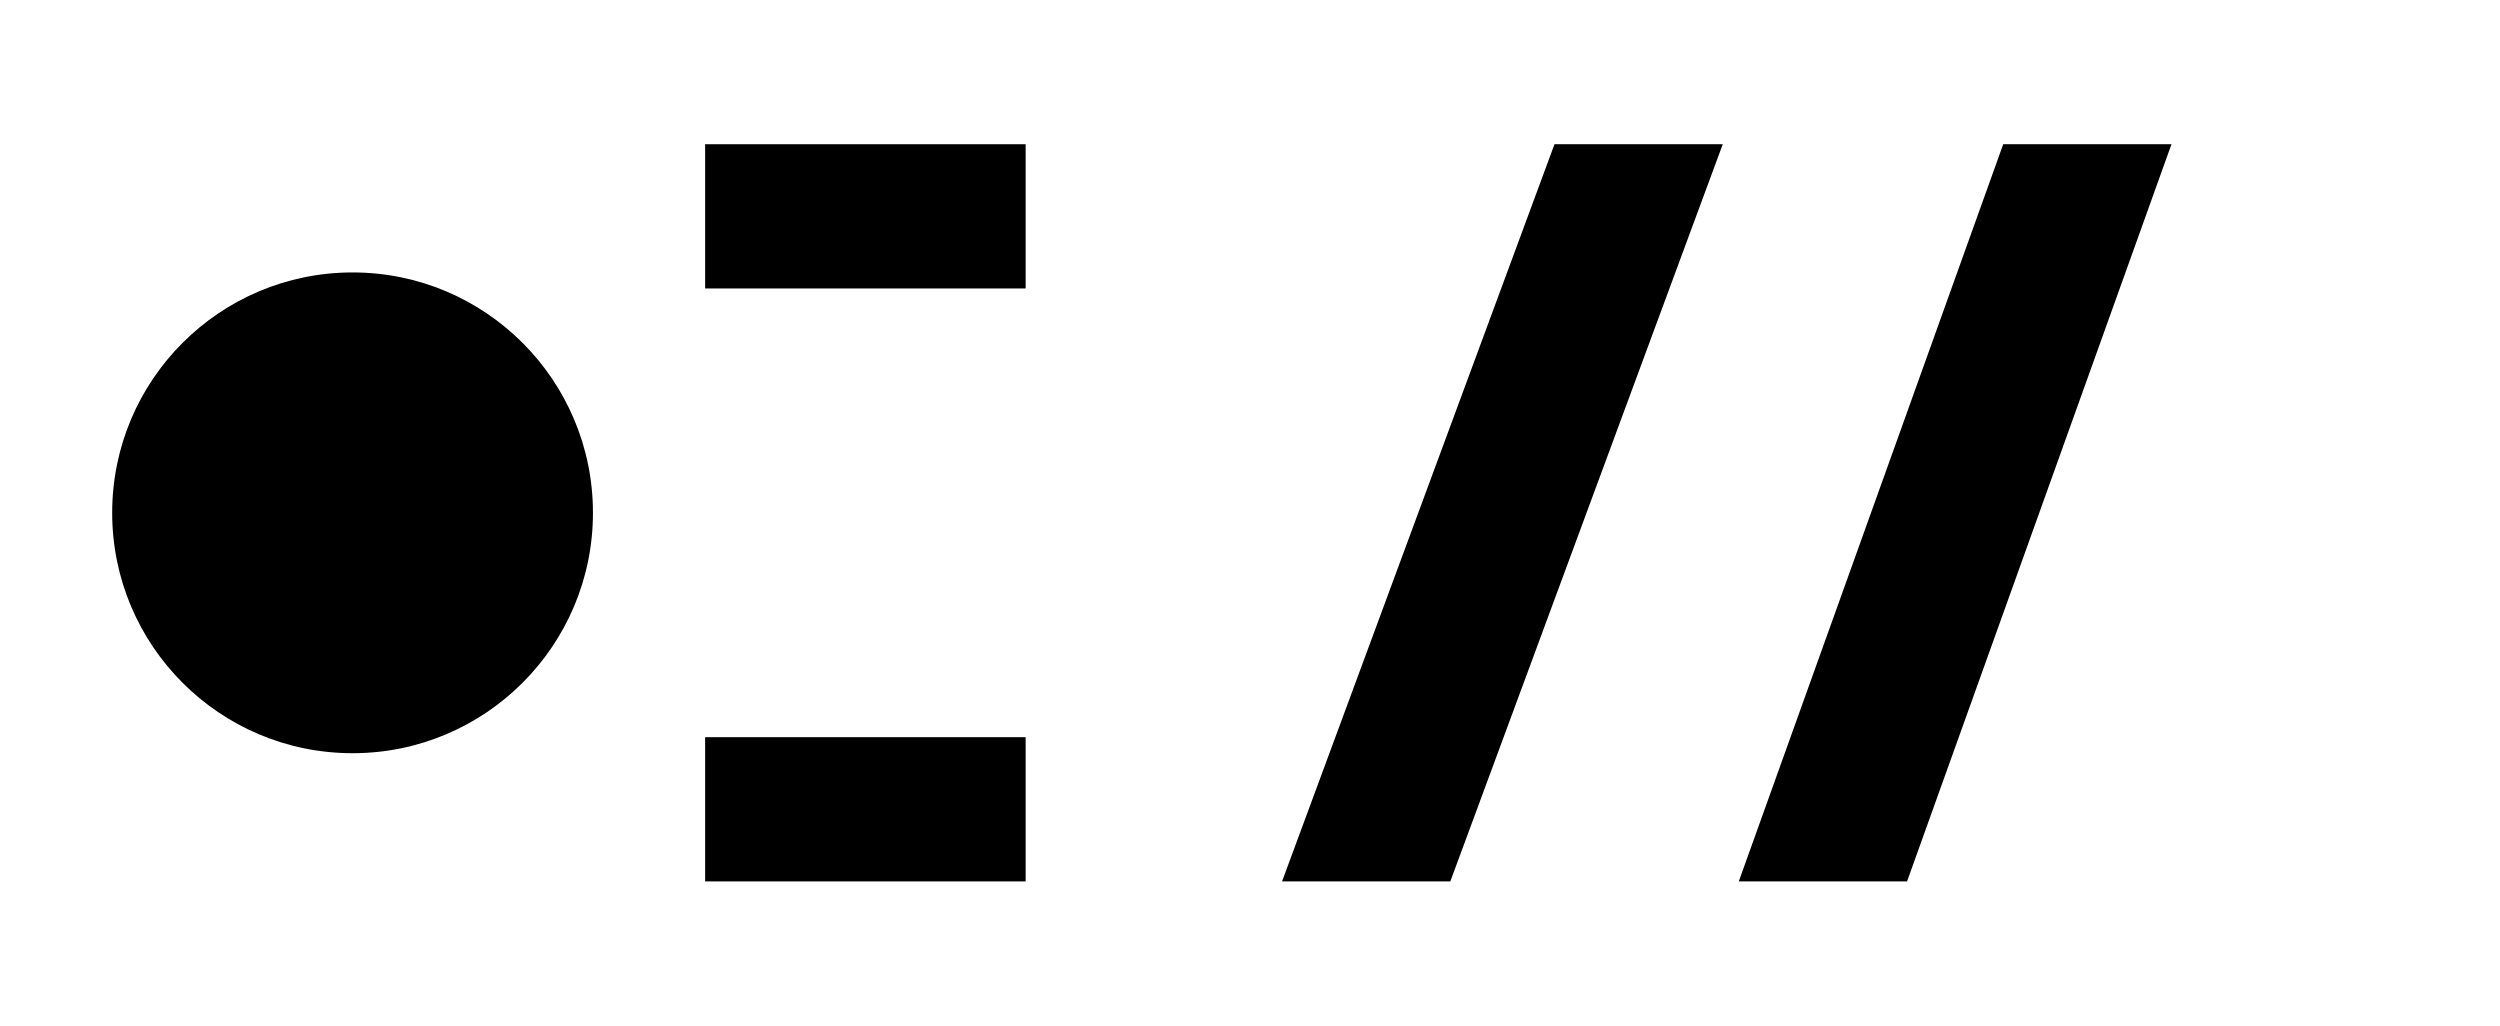
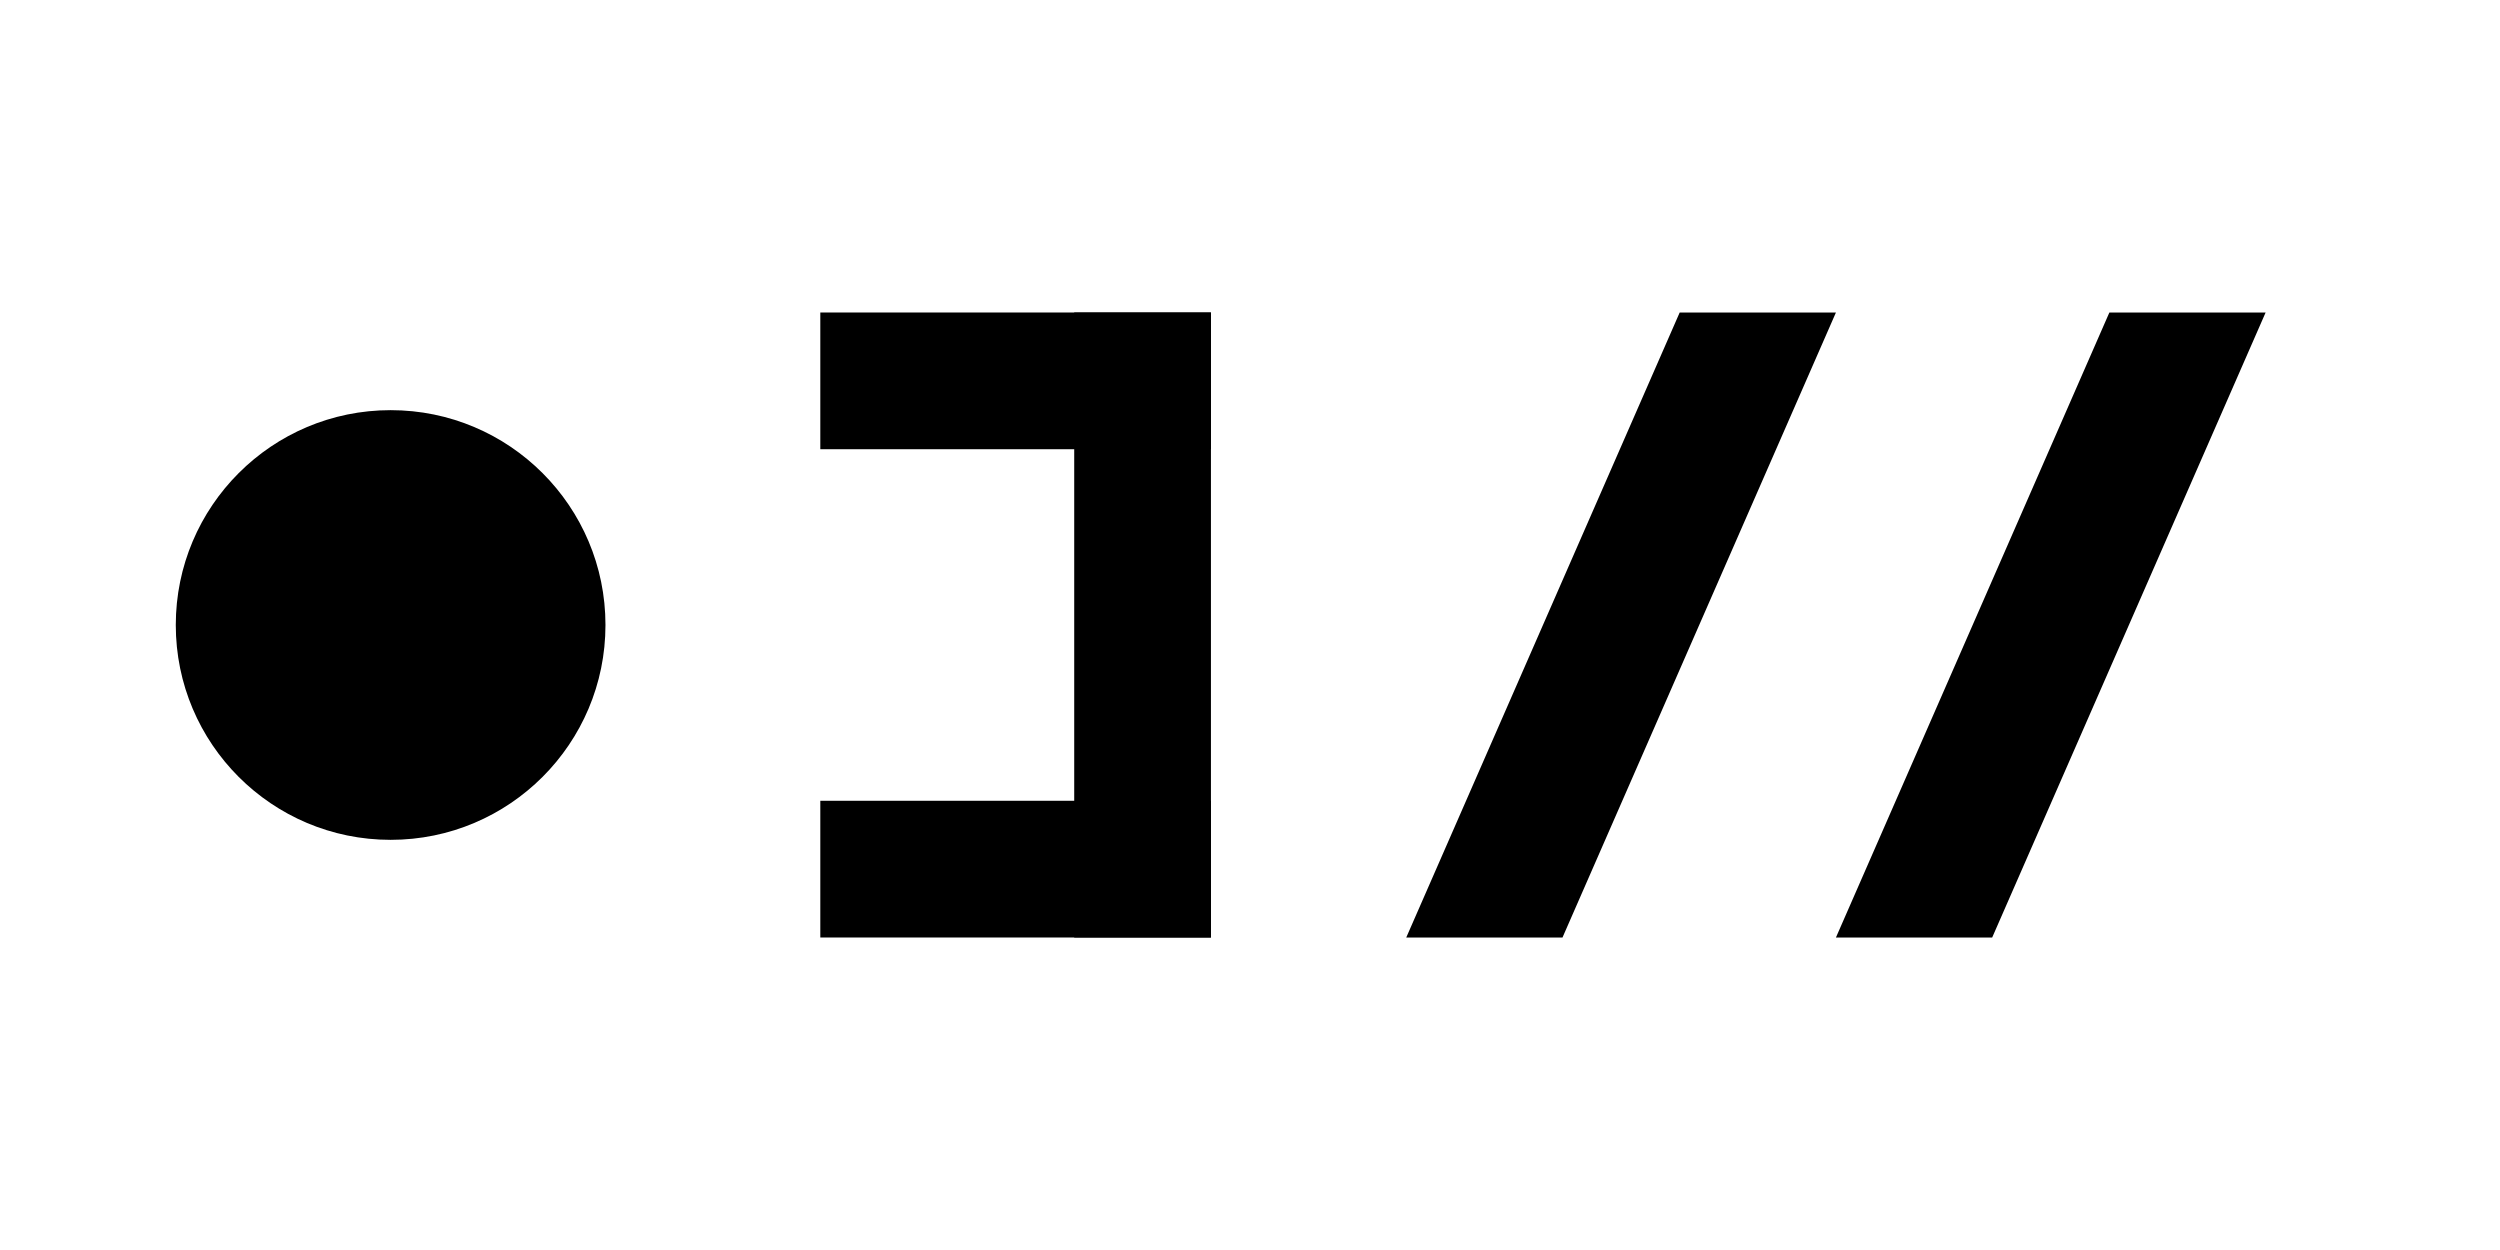
- <svg xmlns="http://www.w3.org/2000/svg" viewBox="0 0 78 32" fill="none" aria-hidden="true">
-   <circle cx="11" cy="16" r="7.5" fill="currentColor" />
-   <path fill="currentColor" d="M22 4.5H32V9H26.5v14H32v4.5H22V23h4.5V9H22V4.5z" />
-   <path fill="currentColor" d="M40 27.5 48.5 4.5h5.25L45.25 27.5H40zm14.25 0L62.5 4.5h5.25L59.5 27.5h-5.25z" />
+ <svg xmlns="http://www.w3.org/2000/svg" viewBox="0 0 128 64" fill="currentColor" aria-hidden="true">
+   <circle cx="20" cy="32" r="11" />
+   <rect x="42" y="16" width="20" height="7" />
+   <rect x="55" y="16" width="7" height="32" />
+   <rect x="42" y="41" width="20" height="7" />
+   <path d="M72 48 L86 16 h8 L80 48 H72z" />
+   <path d="M94 48 L108 16 h8 L102 48 H94z" />
</svg>
